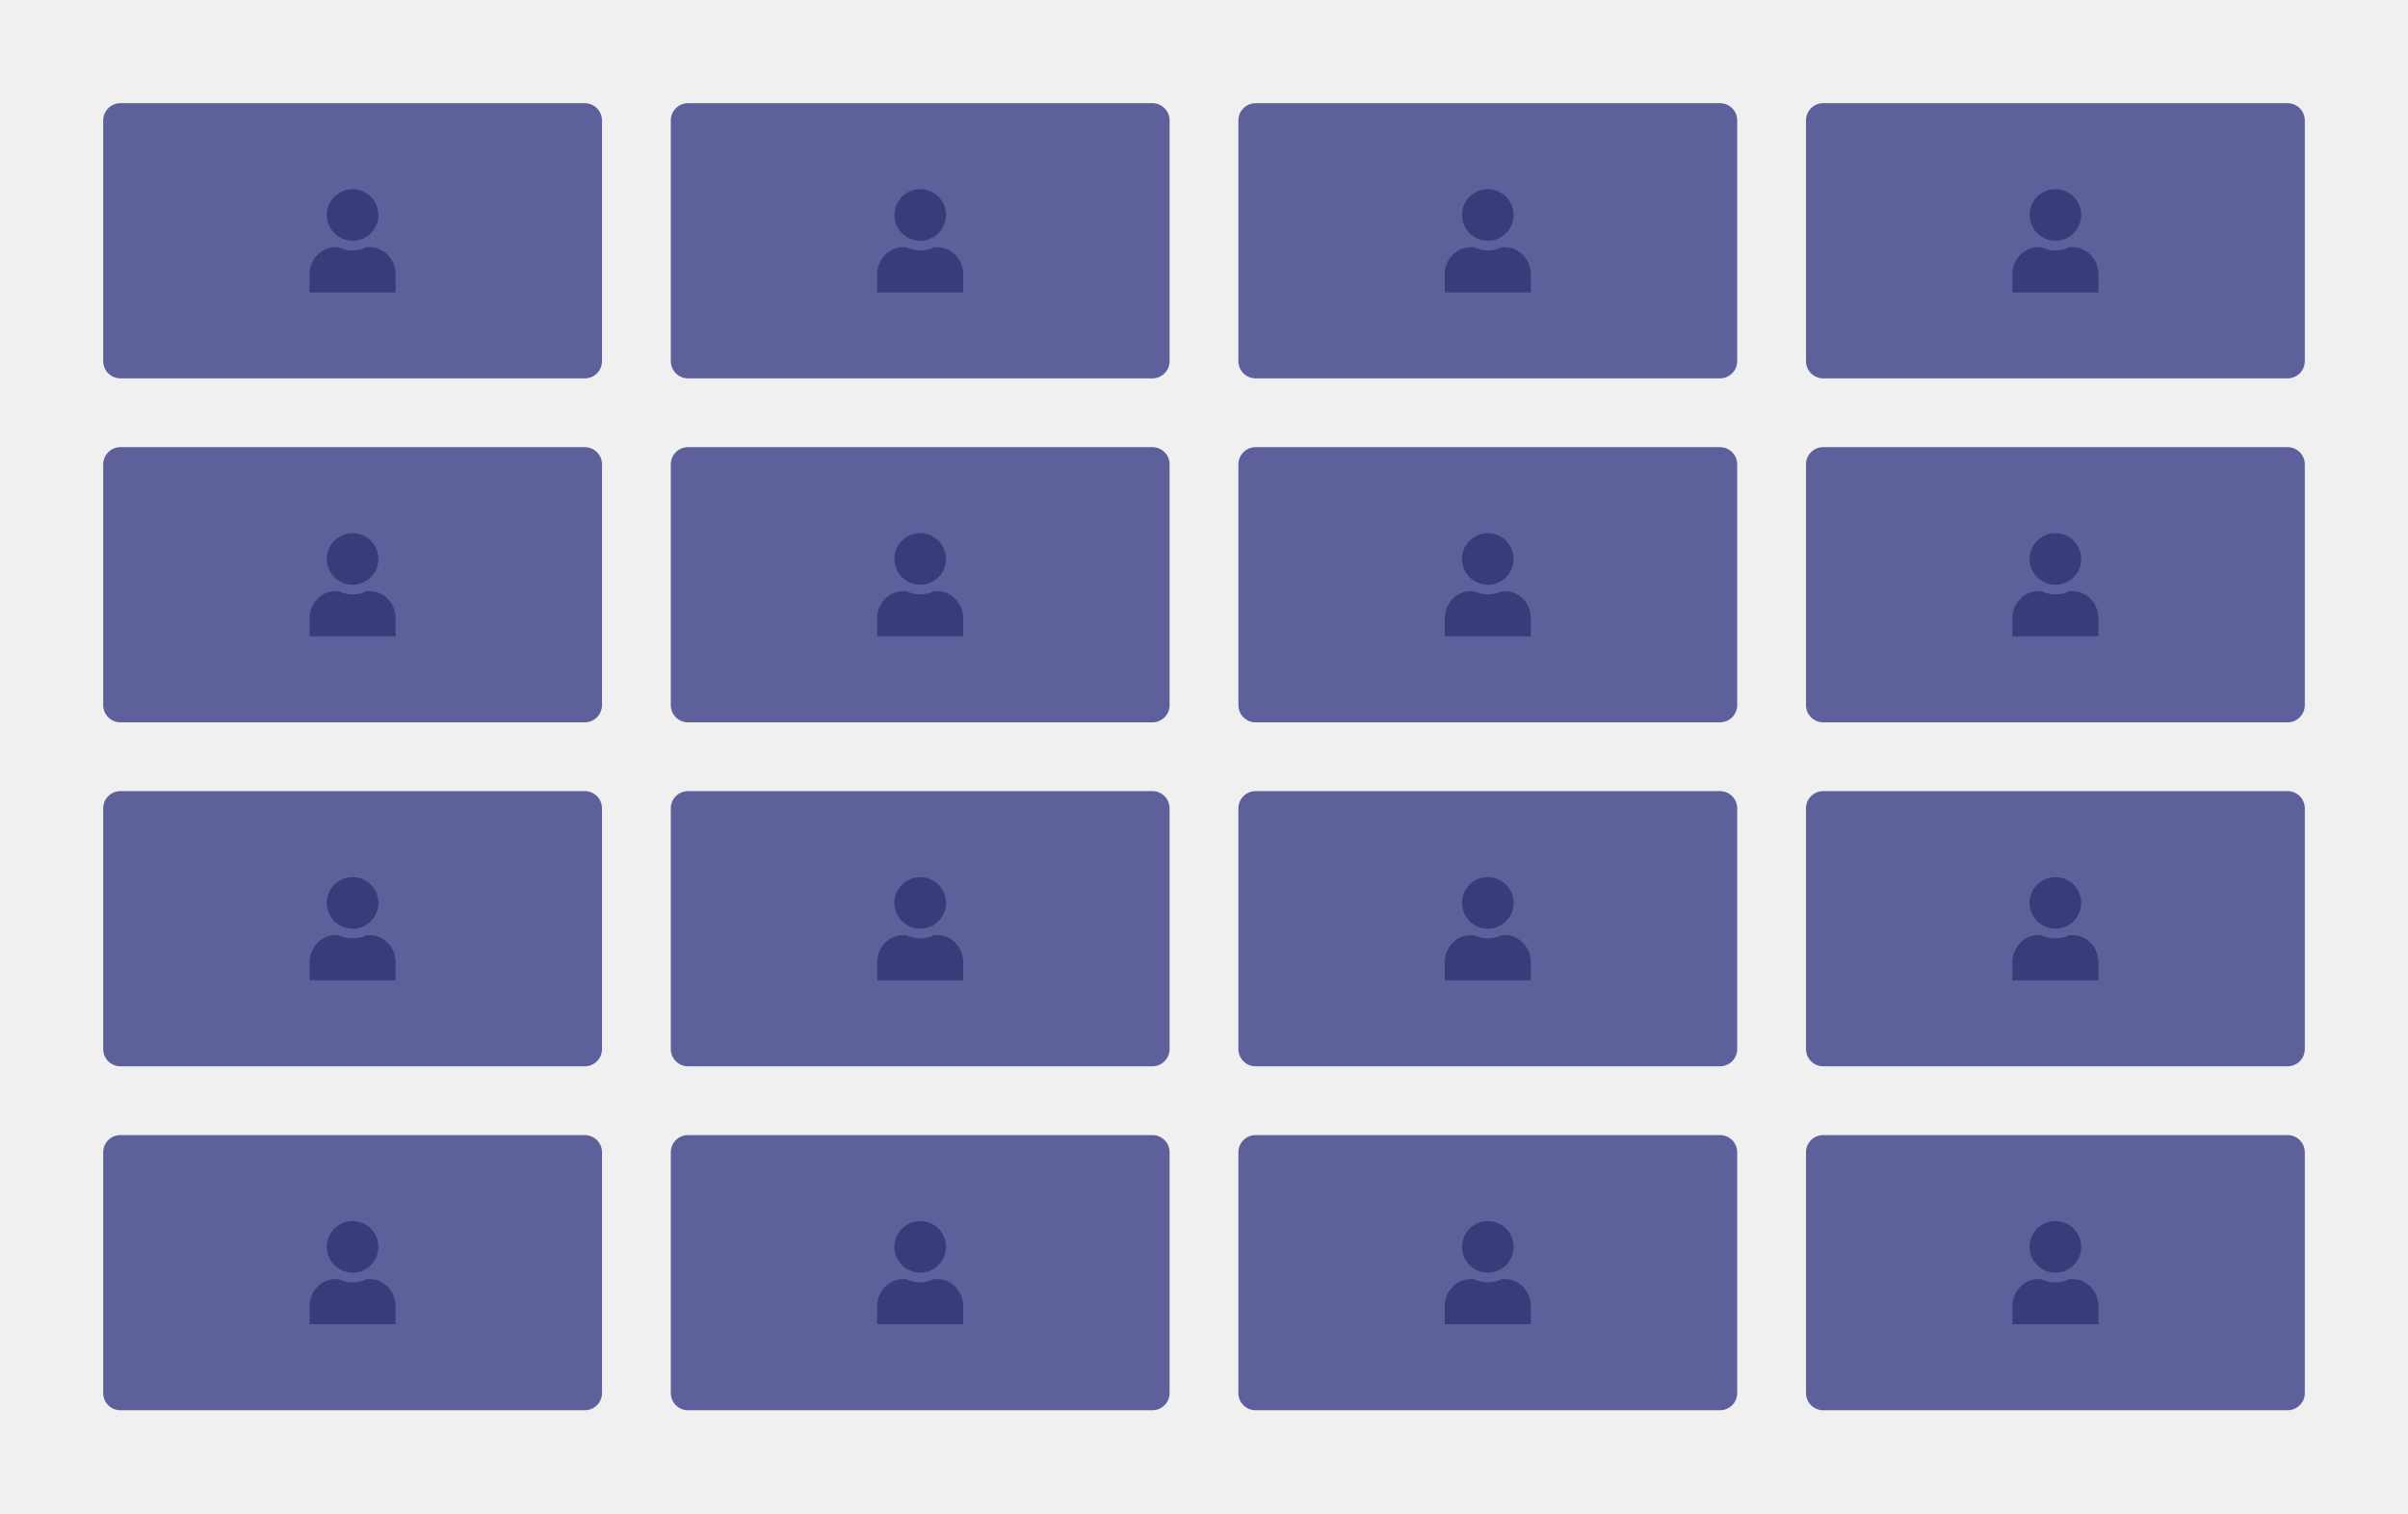
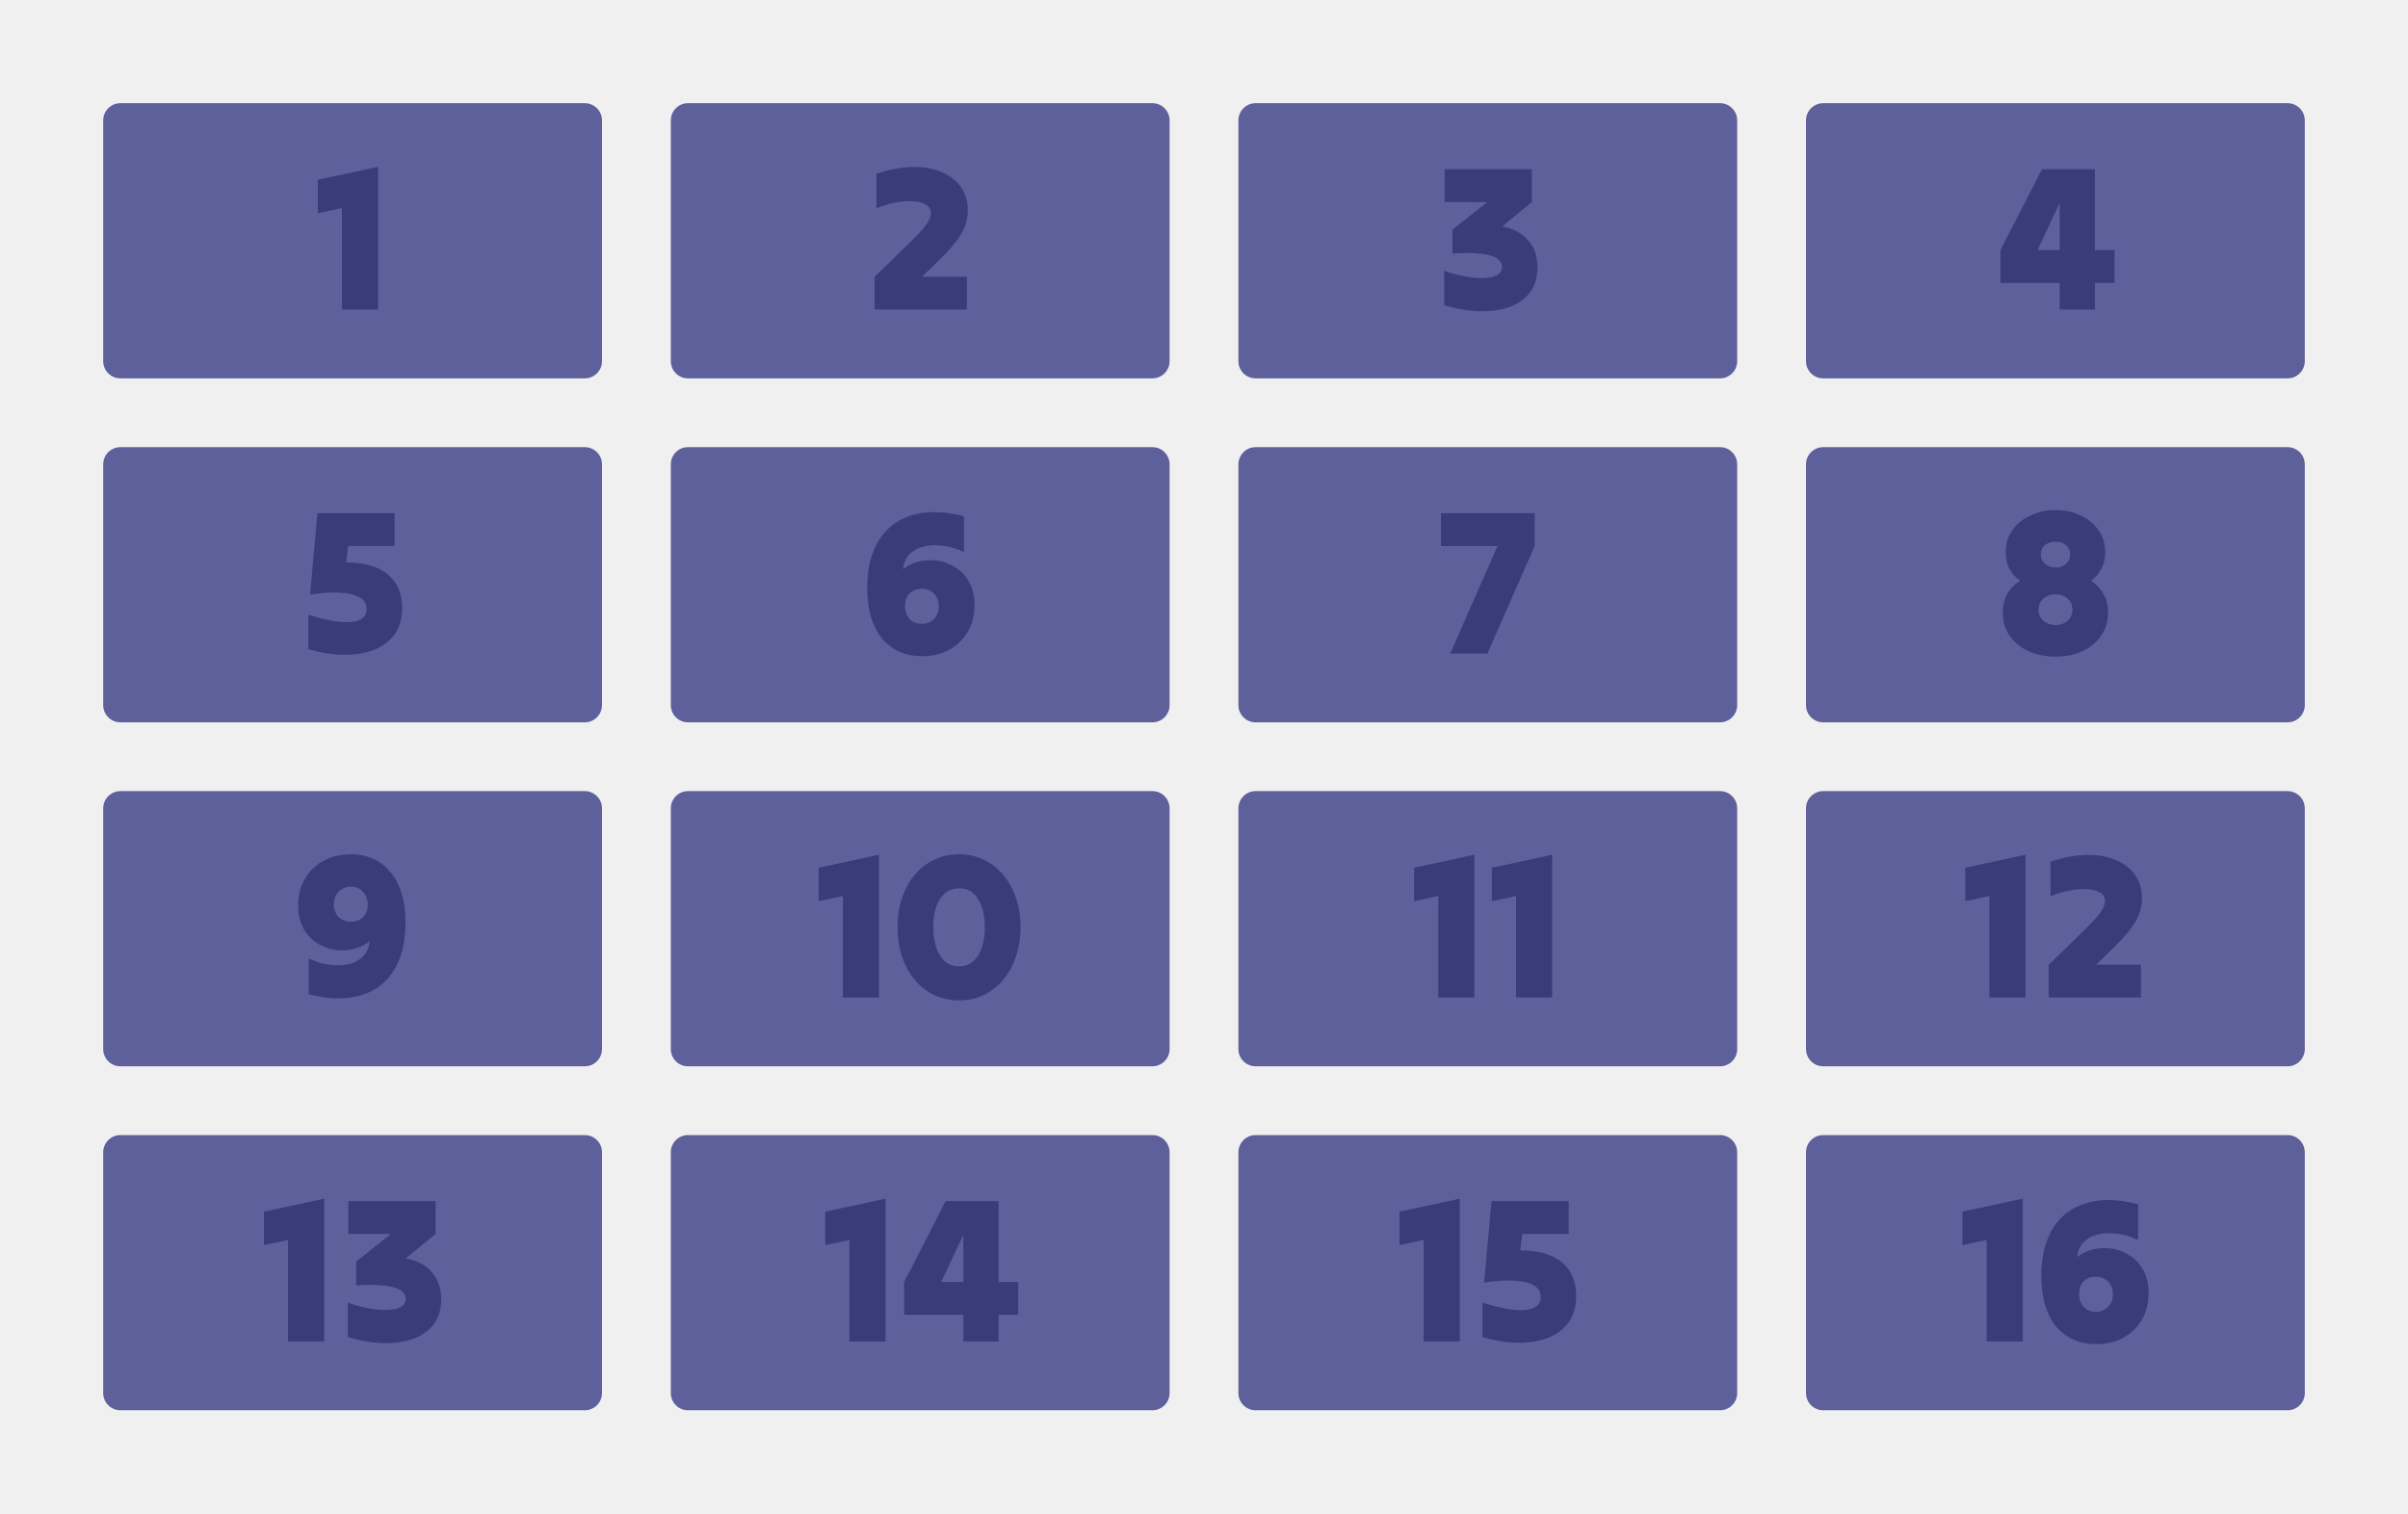
<svg xmlns="http://www.w3.org/2000/svg" width="140" height="88" viewBox="0 0 140 88" fill="none">
-   <g clip-path="url(#clip0_1_2249)">
-     <rect x="6" y="6" width="29" height="16" rx="1" fill="#5E609C" />
-     <path fill-rule="evenodd" clip-rule="evenodd" d="M20.5 14C21.328 14 22 13.328 22 12.5C22 11.672 21.328 11 20.5 11C19.672 11 19 11.672 19 12.5C19 13.328 19.672 14 20.5 14ZM21.314 14.375H21.5C22.328 14.375 23 15.081 23 15.95V16.438V17H18V16.438V15.95C18 15.081 18.672 14.375 19.5 14.375H19.686C19.935 14.495 20.21 14.562 20.5 14.562C20.79 14.562 21.066 14.495 21.314 14.375Z" fill="#393C78" />
-     <rect x="6" y="26" width="29" height="16" rx="1" fill="#5E609C" />
-     <path fill-rule="evenodd" clip-rule="evenodd" d="M20.5 34C21.328 34 22 33.328 22 32.5C22 31.672 21.328 31 20.5 31C19.672 31 19 31.672 19 32.5C19 33.328 19.672 34 20.5 34ZM21.314 34.375H21.5C22.328 34.375 23 35.081 23 35.95V36.438V37H18V36.438V35.95C18 35.081 18.672 34.375 19.5 34.375H19.686C19.935 34.495 20.21 34.562 20.5 34.562C20.79 34.562 21.066 34.495 21.314 34.375Z" fill="#393C78" />
-     <rect x="6" y="46" width="29" height="16" rx="1" fill="#5E609C" />
-     <path fill-rule="evenodd" clip-rule="evenodd" d="M20.5 54C21.328 54 22 53.328 22 52.5C22 51.672 21.328 51 20.5 51C19.672 51 19 51.672 19 52.5C19 53.328 19.672 54 20.5 54ZM21.314 54.375H21.5C22.328 54.375 23 55.081 23 55.95V56.438V57H18V56.438V55.95C18 55.081 18.672 54.375 19.5 54.375H19.686C19.935 54.495 20.21 54.562 20.5 54.562C20.79 54.562 21.066 54.495 21.314 54.375Z" fill="#393C78" />
-     <rect x="6" y="66" width="29" height="16" rx="1" fill="#5E609C" />
-     <path fill-rule="evenodd" clip-rule="evenodd" d="M20.5 74C21.328 74 22 73.328 22 72.5C22 71.672 21.328 71 20.5 71C19.672 71 19 71.672 19 72.5C19 73.328 19.672 74 20.5 74ZM21.314 74.375H21.5C22.328 74.375 23 75.081 23 75.95V76.438V77H18V76.438V75.95C18 75.081 18.672 74.375 19.5 74.375H19.686C19.935 74.495 20.21 74.562 20.5 74.562C20.79 74.562 21.066 74.495 21.314 74.375Z" fill="#393C78" />
-     <rect x="39" y="6" width="29" height="16" rx="1" fill="#5E609C" />
-     <path fill-rule="evenodd" clip-rule="evenodd" d="M53.5 14C54.328 14 55 13.328 55 12.5C55 11.672 54.328 11 53.5 11C52.672 11 52 11.672 52 12.5C52 13.328 52.672 14 53.5 14ZM54.314 14.375H54.5C55.328 14.375 56 15.081 56 15.95V16.438V17H51V16.438V15.95C51 15.081 51.672 14.375 52.5 14.375H52.686C52.935 14.495 53.21 14.562 53.5 14.562C53.79 14.562 54.066 14.495 54.314 14.375Z" fill="#393C78" />
-     <rect x="39" y="26" width="29" height="16" rx="1" fill="#5E609C" />
-     <path fill-rule="evenodd" clip-rule="evenodd" d="M53.5 34C54.328 34 55 33.328 55 32.5C55 31.672 54.328 31 53.5 31C52.672 31 52 31.672 52 32.5C52 33.328 52.672 34 53.5 34ZM54.314 34.375H54.5C55.328 34.375 56 35.081 56 35.95V36.438V37H51V36.438V35.95C51 35.081 51.672 34.375 52.5 34.375H52.686C52.935 34.495 53.21 34.562 53.5 34.562C53.79 34.562 54.066 34.495 54.314 34.375Z" fill="#393C78" />
-     <rect x="39" y="46" width="29" height="16" rx="1" fill="#5E609C" />
-     <path fill-rule="evenodd" clip-rule="evenodd" d="M53.5 54C54.328 54 55 53.328 55 52.5C55 51.672 54.328 51 53.5 51C52.672 51 52 51.672 52 52.5C52 53.328 52.672 54 53.5 54ZM54.314 54.375H54.5C55.328 54.375 56 55.081 56 55.95V56.438V57H51V56.438V55.95C51 55.081 51.672 54.375 52.5 54.375H52.686C52.935 54.495 53.21 54.562 53.5 54.562C53.79 54.562 54.066 54.495 54.314 54.375Z" fill="#393C78" />
-     <rect x="39" y="66" width="29" height="16" rx="1" fill="#5E609C" />
-     <path fill-rule="evenodd" clip-rule="evenodd" d="M53.5 74C54.328 74 55 73.328 55 72.5C55 71.672 54.328 71 53.5 71C52.672 71 52 71.672 52 72.5C52 73.328 52.672 74 53.5 74ZM54.314 74.375H54.5C55.328 74.375 56 75.081 56 75.95V76.438V77H51V76.438V75.95C51 75.081 51.672 74.375 52.5 74.375H52.686C52.935 74.495 53.21 74.562 53.5 74.562C53.79 74.562 54.066 74.495 54.314 74.375Z" fill="#393C78" />
-     <rect x="72" y="6" width="29" height="16" rx="1" fill="#5E609C" />
-     <path fill-rule="evenodd" clip-rule="evenodd" d="M86.5 14C87.328 14 88 13.328 88 12.5C88 11.672 87.328 11 86.5 11C85.672 11 85 11.672 85 12.5C85 13.328 85.672 14 86.5 14ZM87.314 14.375H87.5C88.328 14.375 89 15.081 89 15.95V16.438V17H84V16.438V15.95C84 15.081 84.672 14.375 85.5 14.375H85.686C85.935 14.495 86.21 14.562 86.5 14.562C86.79 14.562 87.066 14.495 87.314 14.375Z" fill="#393C78" />
-     <rect x="72" y="26" width="29" height="16" rx="1" fill="#5E609C" />
-     <path fill-rule="evenodd" clip-rule="evenodd" d="M86.5 34C87.328 34 88 33.328 88 32.5C88 31.672 87.328 31 86.5 31C85.672 31 85 31.672 85 32.5C85 33.328 85.672 34 86.5 34ZM87.314 34.375H87.5C88.328 34.375 89 35.081 89 35.95V36.438V37H84V36.438V35.95C84 35.081 84.672 34.375 85.5 34.375H85.686C85.935 34.495 86.21 34.562 86.5 34.562C86.79 34.562 87.066 34.495 87.314 34.375Z" fill="#393C78" />
-     <rect x="72" y="46" width="29" height="16" rx="1" fill="#5E609C" />
-     <path fill-rule="evenodd" clip-rule="evenodd" d="M86.5 54C87.328 54 88 53.328 88 52.5C88 51.672 87.328 51 86.5 51C85.672 51 85 51.672 85 52.5C85 53.328 85.672 54 86.5 54ZM87.314 54.375H87.5C88.328 54.375 89 55.081 89 55.95V56.438V57H84V56.438V55.95C84 55.081 84.672 54.375 85.5 54.375H85.686C85.935 54.495 86.21 54.562 86.5 54.562C86.79 54.562 87.066 54.495 87.314 54.375Z" fill="#393C78" />
-     <rect x="72" y="66" width="29" height="16" rx="1" fill="#5E609C" />
-     <path fill-rule="evenodd" clip-rule="evenodd" d="M86.5 74C87.328 74 88 73.328 88 72.5C88 71.672 87.328 71 86.5 71C85.672 71 85 71.672 85 72.5C85 73.328 85.672 74 86.5 74ZM87.314 74.375H87.5C88.328 74.375 89 75.081 89 75.95V76.438V77H84V76.438V75.95C84 75.081 84.672 74.375 85.5 74.375H85.686C85.935 74.495 86.21 74.562 86.5 74.562C86.79 74.562 87.066 74.495 87.314 74.375Z" fill="#393C78" />
-     <rect x="105" y="6" width="29" height="16" rx="1" fill="#5E609C" />
-     <path fill-rule="evenodd" clip-rule="evenodd" d="M119.5 14C120.328 14 121 13.328 121 12.5C121 11.672 120.328 11 119.5 11C118.672 11 118 11.672 118 12.5C118 13.328 118.672 14 119.5 14ZM120.314 14.375H120.5C121.328 14.375 122 15.081 122 15.95V16.438V17H117V16.438V15.95C117 15.081 117.672 14.375 118.5 14.375H118.686C118.935 14.495 119.21 14.562 119.5 14.562C119.79 14.562 120.066 14.495 120.314 14.375Z" fill="#393C78" />
-     <rect x="105" y="26" width="29" height="16" rx="1" fill="#5E609C" />
-     <path fill-rule="evenodd" clip-rule="evenodd" d="M119.5 34C120.328 34 121 33.328 121 32.5C121 31.672 120.328 31 119.5 31C118.672 31 118 31.672 118 32.5C118 33.328 118.672 34 119.5 34ZM120.314 34.375H120.5C121.328 34.375 122 35.081 122 35.95V36.438V37H117V36.438V35.95C117 35.081 117.672 34.375 118.5 34.375H118.686C118.935 34.495 119.21 34.562 119.5 34.562C119.79 34.562 120.066 34.495 120.314 34.375Z" fill="#393C78" />
-     <rect x="105" y="46" width="29" height="16" rx="1" fill="#5E609C" />
-     <path fill-rule="evenodd" clip-rule="evenodd" d="M119.5 54C120.328 54 121 53.328 121 52.5C121 51.672 120.328 51 119.5 51C118.672 51 118 51.672 118 52.5C118 53.328 118.672 54 119.5 54ZM120.314 54.375H120.5C121.328 54.375 122 55.081 122 55.95V56.438V57H117V56.438V55.95C117 55.081 117.672 54.375 118.5 54.375H118.686C118.935 54.495 119.21 54.562 119.5 54.562C119.79 54.562 120.066 54.495 120.314 54.375Z" fill="#393C78" />
-     <rect x="105" y="66" width="29" height="16" rx="1" fill="#5E609C" />
-     <path fill-rule="evenodd" clip-rule="evenodd" d="M119.5 74C120.328 74 121 73.328 121 72.5C121 71.672 120.328 71 119.5 71C118.672 71 118 71.672 118 72.5C118 73.328 118.672 74 119.5 74ZM120.314 74.375H120.5C121.328 74.375 122 75.081 122 75.95V76.438V77H117V76.438V75.95C117 75.081 117.672 74.375 118.5 74.375H118.686C118.935 74.495 119.21 74.562 119.5 74.562C119.79 74.562 120.066 74.495 120.314 74.375Z" fill="#393C78" />
+   <g clip-path="url(#clip0_16_1904)">
+     <g clip-path="url(#clip1_16_1904)">
+       <rect x="6" y="6" width="29" height="16" rx="1" fill="#5E609C" />
+       <rect x="6" y="26" width="29" height="16" rx="1" fill="#5E609C" />
+       <rect x="6" y="46" width="29" height="16" rx="1" fill="#5E609C" />
+       <rect x="6" y="66" width="29" height="16" rx="1" fill="#5E609C" />
+       <rect x="39" y="6" width="29" height="16" rx="1" fill="#5E609C" />
+       <rect x="39" y="26" width="29" height="16" rx="1" fill="#5E609C" />
+       <rect x="39" y="46" width="29" height="16" rx="1" fill="#5E609C" />
+       <rect x="39" y="66" width="29" height="16" rx="1" fill="#5E609C" />
+       <rect x="72" y="6" width="29" height="16" rx="1" fill="#5E609C" />
+       <rect x="72" y="26" width="29" height="16" rx="1" fill="#5E609C" />
+       <rect x="72" y="46" width="29" height="16" rx="1" fill="#5E609C" />
+       <rect x="72" y="66" width="29" height="16" rx="1" fill="#5E609C" />
+       <rect x="105" y="6" width="29" height="16" rx="1" fill="#5E609C" />
+       <rect x="105" y="26" width="29" height="16" rx="1" fill="#5E609C" />
+       <rect x="105" y="46" width="29" height="16" rx="1" fill="#5E609C" />
+       <rect x="105" y="66" width="29" height="16" rx="1" fill="#5E609C" />
+     </g>
+     <path d="M21.982 9.696C21.982 11.064 21.982 12.448 21.982 13.848C21.982 15.248 21.982 16.632 21.982 18C21.638 18 21.29 18 20.938 18C20.586 18 20.234 18 19.882 18C19.882 17.024 19.882 16.04 19.882 15.048C19.882 14.048 19.882 13.064 19.882 12.096C19.65 12.144 19.414 12.196 19.174 12.252C18.942 12.3 18.71 12.348 18.478 12.396C18.478 12.076 18.478 11.752 18.478 11.424C18.478 11.096 18.478 10.772 18.478 10.452C19.054 10.324 19.638 10.2 20.23 10.08C20.822 9.952 21.406 9.824 21.982 9.696Z" fill="#393C78" />
+     <path d="M18.025 34.58C18.097 33.796 18.169 33.004 18.241 32.204C18.313 31.404 18.385 30.616 18.457 29.84C19.193 29.84 19.941 29.84 20.701 29.84C21.461 29.84 22.209 29.84 22.945 29.84C22.945 30.152 22.945 30.472 22.945 30.8C22.945 31.12 22.945 31.436 22.945 31.748C22.505 31.748 22.057 31.748 21.601 31.748C21.145 31.748 20.693 31.748 20.245 31.748C20.229 31.9 20.209 32.06 20.185 32.228C20.161 32.388 20.141 32.548 20.125 32.708C20.805 32.7 21.385 32.796 21.865 32.996C22.353 33.196 22.725 33.492 22.981 33.884C23.245 34.276 23.377 34.764 23.377 35.348C23.377 35.972 23.229 36.488 22.933 36.896C22.637 37.296 22.233 37.596 21.721 37.796C21.217 37.988 20.637 38.08 19.981 38.072C19.333 38.064 18.649 37.956 17.929 37.748C17.929 37.42 17.929 37.088 17.929 36.752C17.929 36.408 17.929 36.072 17.929 35.744C18.593 35.952 19.177 36.088 19.681 36.152C20.193 36.208 20.593 36.176 20.881 36.056C21.169 35.936 21.313 35.72 21.313 35.408C21.313 35.096 21.165 34.864 20.869 34.712C20.581 34.56 20.189 34.476 19.693 34.46C19.197 34.436 18.641 34.476 18.025 34.58Z" fill="#393C78" />
+     <path d="M17.947 55.732C18.363 55.924 18.775 56.048 19.183 56.104C19.591 56.152 19.963 56.136 20.299 56.056C20.635 55.968 20.907 55.816 21.115 55.6C21.331 55.376 21.455 55.088 21.487 54.736C21.199 54.96 20.871 55.112 20.503 55.192C20.143 55.272 19.779 55.28 19.411 55.216C19.043 55.152 18.699 55.016 18.379 54.808C18.067 54.592 17.815 54.304 17.623 53.944C17.431 53.576 17.335 53.132 17.335 52.612C17.335 52.196 17.407 51.812 17.551 51.46C17.695 51.1 17.899 50.788 18.163 50.524C18.435 50.252 18.759 50.044 19.135 49.9C19.511 49.748 19.931 49.672 20.395 49.672C20.859 49.672 21.283 49.756 21.667 49.924C22.059 50.092 22.395 50.344 22.675 50.68C22.963 51.008 23.183 51.42 23.335 51.916C23.495 52.412 23.575 52.988 23.575 53.644C23.575 54.348 23.487 54.972 23.311 55.516C23.135 56.052 22.883 56.508 22.555 56.884C22.227 57.252 21.831 57.536 21.367 57.736C20.903 57.928 20.383 58.032 19.807 58.048C19.231 58.064 18.611 57.984 17.947 57.808C17.947 57.464 17.947 57.12 17.947 56.776C17.947 56.424 17.947 56.076 17.947 55.732ZM20.407 51.556C20.111 51.556 19.871 51.652 19.687 51.844C19.503 52.028 19.411 52.272 19.411 52.576C19.411 52.88 19.503 53.128 19.687 53.32C19.871 53.504 20.111 53.596 20.407 53.596C20.695 53.596 20.927 53.508 21.103 53.332C21.287 53.148 21.379 52.908 21.379 52.612C21.379 52.3 21.287 52.048 21.103 51.856C20.927 51.656 20.695 51.556 20.407 51.556Z" fill="#393C78" />
+     <path d="M18.848 69.696C18.848 71.064 18.848 72.448 18.848 73.848C18.848 75.248 18.848 76.632 18.848 78C18.503 78 18.155 78 17.803 78C17.451 78 17.099 78 16.747 78C16.747 77.024 16.747 76.04 16.747 75.048C16.747 74.048 16.747 73.064 16.747 72.096C16.515 72.144 16.279 72.196 16.04 72.252C15.807 72.3 15.575 72.348 15.344 72.396C15.344 72.076 15.344 71.752 15.344 71.424C15.344 71.096 15.344 70.772 15.344 70.452C15.919 70.324 16.503 70.2 17.096 70.08C17.688 69.952 18.271 69.824 18.848 69.696ZM20.707 73.356C21.043 73.092 21.379 72.824 21.715 72.552C22.059 72.28 22.399 72.012 22.735 71.748C22.327 71.748 21.911 71.748 21.487 71.748C21.071 71.748 20.659 71.748 20.251 71.748C20.251 71.436 20.251 71.12 20.251 70.8C20.251 70.472 20.251 70.152 20.251 69.84C21.091 69.84 21.935 69.84 22.783 69.84C23.639 69.84 24.487 69.84 25.327 69.84C25.327 70.152 25.327 70.472 25.327 70.8C25.327 71.12 25.327 71.436 25.327 71.748C25.039 71.98 24.751 72.216 24.463 72.456C24.175 72.696 23.887 72.932 23.599 73.164C24.255 73.292 24.759 73.564 25.111 73.98C25.471 74.388 25.651 74.904 25.651 75.528C25.651 76.12 25.507 76.608 25.219 76.992C24.931 77.376 24.535 77.66 24.031 77.844C23.527 78.028 22.947 78.112 22.291 78.096C21.643 78.08 20.955 77.964 20.227 77.748C20.227 77.42 20.227 77.088 20.227 76.752C20.227 76.408 20.227 76.072 20.227 75.744C20.811 75.952 21.359 76.084 21.871 76.14C22.383 76.196 22.795 76.176 23.107 76.08C23.427 75.976 23.587 75.796 23.587 75.54C23.587 75.292 23.463 75.104 23.215 74.976C22.967 74.848 22.623 74.768 22.183 74.736C21.751 74.696 21.259 74.7 20.707 74.748C20.707 74.516 20.707 74.284 20.707 74.052C20.707 73.812 20.707 73.58 20.707 73.356Z" fill="#393C78" />
+     <path d="M50.847 18C50.847 17.688 50.847 17.372 50.847 17.052C50.847 16.724 50.847 16.404 50.847 16.092C51.167 15.788 51.487 15.48 51.807 15.168C52.127 14.848 52.447 14.536 52.767 14.232C53.135 13.872 53.415 13.584 53.607 13.368C53.799 13.144 53.931 12.956 54.003 12.804C54.083 12.652 54.123 12.512 54.123 12.384C54.123 12.12 53.971 11.932 53.667 11.82C53.363 11.7 52.971 11.664 52.491 11.712C52.011 11.76 51.499 11.892 50.955 12.108C50.955 11.78 50.955 11.448 50.955 11.112C50.955 10.768 50.955 10.432 50.955 10.104C51.755 9.84 52.479 9.708 53.127 9.708C53.783 9.708 54.343 9.816 54.807 10.032C55.279 10.24 55.639 10.532 55.887 10.908C56.143 11.284 56.271 11.72 56.271 12.216C56.271 12.712 56.139 13.18 55.875 13.62C55.611 14.052 55.207 14.532 54.663 15.06C54.487 15.228 54.311 15.4 54.135 15.576C53.959 15.752 53.783 15.924 53.607 16.092C54.039 16.092 54.471 16.092 54.903 16.092C55.343 16.092 55.779 16.092 56.211 16.092C56.211 16.404 56.211 16.724 56.211 17.052C56.211 17.372 56.211 17.688 56.211 18C55.323 18 54.427 18 53.523 18C52.627 18 51.735 18 50.847 18Z" fill="#393C78" />
+     <path d="M56.047 32.096C55.631 31.904 55.219 31.784 54.811 31.736C54.403 31.68 54.031 31.696 53.695 31.784C53.359 31.864 53.083 32.016 52.867 32.24C52.659 32.456 52.539 32.74 52.507 33.092C52.795 32.868 53.119 32.716 53.479 32.636C53.847 32.556 54.215 32.548 54.583 32.612C54.951 32.676 55.291 32.816 55.603 33.032C55.923 33.24 56.179 33.528 56.371 33.896C56.563 34.256 56.659 34.696 56.659 35.216C56.659 35.632 56.587 36.02 56.443 36.38C56.299 36.732 56.091 37.044 55.819 37.316C55.555 37.58 55.235 37.788 54.859 37.94C54.483 38.084 54.063 38.156 53.599 38.156C53.135 38.156 52.707 38.072 52.315 37.904C51.931 37.736 51.595 37.488 51.307 37.16C51.027 36.824 50.807 36.408 50.647 35.912C50.495 35.416 50.419 34.84 50.419 34.184C50.419 33.48 50.507 32.86 50.683 32.324C50.859 31.78 51.111 31.324 51.439 30.956C51.767 30.58 52.163 30.296 52.627 30.104C53.091 29.904 53.611 29.796 54.187 29.78C54.763 29.764 55.383 29.844 56.047 30.02C56.047 30.364 56.047 30.712 56.047 31.064C56.047 31.408 56.047 31.752 56.047 32.096ZM53.587 36.272C53.883 36.272 54.123 36.176 54.307 35.984C54.491 35.792 54.583 35.548 54.583 35.252C54.583 34.948 54.491 34.704 54.307 34.52C54.123 34.328 53.883 34.232 53.587 34.232C53.299 34.232 53.063 34.324 52.879 34.508C52.703 34.684 52.615 34.92 52.615 35.216C52.615 35.528 52.703 35.784 52.879 35.984C53.063 36.176 53.299 36.272 53.587 36.272Z" fill="#393C78" />
+     <path d="M51.103 49.696C51.103 51.064 51.103 52.448 51.103 53.848C51.103 55.248 51.103 56.632 51.103 58C50.759 58 50.411 58 50.059 58C49.707 58 49.355 58 49.003 58C49.003 57.024 49.003 56.04 49.003 55.048C49.003 54.048 49.003 53.064 49.003 52.096C48.771 52.144 48.535 52.196 48.295 52.252C48.063 52.3 47.831 52.348 47.599 52.396C47.599 52.076 47.599 51.752 47.599 51.424C47.599 51.096 47.599 50.772 47.599 50.452C48.175 50.324 48.759 50.2 49.351 50.08C49.943 49.952 50.527 49.824 51.103 49.696ZM55.759 58.168C55.231 58.168 54.747 58.064 54.307 57.856C53.867 57.64 53.487 57.34 53.167 56.956C52.855 56.572 52.611 56.12 52.435 55.6C52.267 55.08 52.183 54.516 52.183 53.908C52.183 53.3 52.267 52.74 52.435 52.228C52.611 51.708 52.855 51.26 53.167 50.884C53.487 50.5 53.867 50.204 54.307 49.996C54.747 49.78 55.231 49.672 55.759 49.672C56.287 49.672 56.767 49.78 57.199 49.996C57.639 50.204 58.019 50.5 58.339 50.884C58.659 51.26 58.903 51.708 59.071 52.228C59.247 52.74 59.335 53.3 59.335 53.908C59.335 54.516 59.247 55.08 59.071 55.6C58.903 56.12 58.659 56.572 58.339 56.956C58.019 57.34 57.639 57.64 57.199 57.856C56.767 58.064 56.287 58.168 55.759 58.168ZM55.759 56.188C56.079 56.188 56.347 56.096 56.563 55.912C56.787 55.72 56.959 55.452 57.079 55.108C57.199 54.764 57.259 54.364 57.259 53.908C57.259 53.452 57.199 53.056 57.079 52.72C56.959 52.376 56.787 52.112 56.563 51.928C56.347 51.744 56.079 51.652 55.759 51.652C55.447 51.652 55.179 51.744 54.955 51.928C54.731 52.112 54.559 52.372 54.439 52.708C54.319 53.044 54.259 53.444 54.259 53.908C54.259 54.364 54.319 54.764 54.439 55.108C54.559 55.452 54.731 55.72 54.955 55.912C55.179 56.096 55.447 56.188 55.759 56.188Z" fill="#393C78" />
+     <path d="M51.484 69.696C51.484 71.064 51.484 72.448 51.484 73.848C51.484 75.248 51.484 76.632 51.484 78C51.14 78 50.792 78 50.44 78C50.088 78 49.736 78 49.384 78C49.384 77.024 49.384 76.04 49.384 75.048C49.384 74.048 49.384 73.064 49.384 72.096C49.152 72.144 48.916 72.196 48.676 72.252C48.444 72.3 48.212 72.348 47.98 72.396C47.98 72.076 47.98 71.752 47.98 71.424C47.98 71.096 47.98 70.772 47.98 70.452C48.556 70.324 49.14 70.2 49.732 70.08C50.324 69.952 50.908 69.824 51.484 69.696ZM52.564 76.452C52.564 76.14 52.564 75.824 52.564 75.504C52.564 75.176 52.564 74.856 52.564 74.544C52.964 73.768 53.368 72.984 53.776 72.192C54.184 71.4 54.584 70.616 54.976 69.84C55.488 69.84 56 69.84 56.512 69.84C57.032 69.84 57.548 69.84 58.06 69.84C58.06 70.616 58.06 71.4 58.06 72.192C58.06 72.984 58.06 73.768 58.06 74.544C58.244 74.544 58.432 74.544 58.624 74.544C58.824 74.544 59.016 74.544 59.2 74.544C59.2 74.856 59.2 75.176 59.2 75.504C59.2 75.824 59.2 76.14 59.2 76.452C59.016 76.452 58.824 76.452 58.624 76.452C58.432 76.452 58.244 76.452 58.06 76.452C58.06 76.708 58.06 76.968 58.06 77.232C58.06 77.488 58.06 77.744 58.06 78C57.724 78 57.38 78 57.028 78C56.684 78 56.344 78 56.008 78C56.008 77.744 56.008 77.488 56.008 77.232C56.008 76.968 56.008 76.708 56.008 76.452C55.44 76.452 54.864 76.452 54.28 76.452C53.704 76.452 53.132 76.452 52.564 76.452ZM54.724 74.544C54.932 74.544 55.144 74.544 55.36 74.544C55.584 74.544 55.8 74.544 56.008 74.544C56.008 74.096 56.008 73.64 56.008 73.176C56.008 72.712 56.008 72.256 56.008 71.808C55.8 72.256 55.584 72.712 55.36 73.176C55.144 73.64 54.932 74.096 54.724 74.544Z" fill="#393C78" />
+     <path d="M84.445 13.356C84.781 13.092 85.117 12.824 85.453 12.552C85.797 12.28 86.137 12.012 86.473 11.748C86.065 11.748 85.649 11.748 85.225 11.748C84.809 11.748 84.397 11.748 83.989 11.748C83.989 11.436 83.989 11.12 83.989 10.8C83.989 10.472 83.989 10.152 83.989 9.84C84.829 9.84 85.673 9.84 86.521 9.84C87.377 9.84 88.225 9.84 89.065 9.84C89.065 10.152 89.065 10.472 89.065 10.8C89.065 11.12 89.065 11.436 89.065 11.748C88.777 11.98 88.489 12.216 88.201 12.456C87.913 12.696 87.625 12.932 87.337 13.164C87.993 13.292 88.497 13.564 88.849 13.98C89.209 14.388 89.389 14.904 89.389 15.528C89.389 16.12 89.245 16.608 88.957 16.992C88.669 17.376 88.273 17.66 87.769 17.844C87.265 18.028 86.685 18.112 86.029 18.096C85.381 18.08 84.693 17.964 83.965 17.748C83.965 17.42 83.965 17.088 83.965 16.752C83.965 16.408 83.965 16.072 83.965 15.744C84.549 15.952 85.097 16.084 85.609 16.14C86.121 16.196 86.533 16.176 86.845 16.08C87.165 15.976 87.325 15.796 87.325 15.54C87.325 15.292 87.201 15.104 86.953 14.976C86.705 14.848 86.361 14.768 85.921 14.736C85.489 14.696 84.997 14.7 84.445 14.748C84.445 14.516 84.445 14.284 84.445 14.052C84.445 13.812 84.445 13.58 84.445 13.356Z" fill="#393C78" />
+     <path d="M89.227 29.84C89.227 30.152 89.227 30.472 89.227 30.8C89.227 31.12 89.227 31.436 89.227 31.748C88.771 32.78 88.311 33.824 87.847 34.88C87.391 35.928 86.935 36.968 86.479 38C86.127 38 85.767 38 85.399 38C85.031 38 84.671 38 84.319 38C84.775 36.968 85.231 35.928 85.687 34.88C86.151 33.824 86.611 32.78 87.067 31.748C86.531 31.748 85.983 31.748 85.423 31.748C84.871 31.748 84.323 31.748 83.779 31.748C83.779 31.436 83.779 31.12 83.779 30.8C83.779 30.472 83.779 30.152 83.779 29.84C84.683 29.84 85.591 29.84 86.503 29.84C87.423 29.84 88.331 29.84 89.227 29.84Z" fill="#393C78" />
+     <path d="M85.721 49.696C85.721 51.064 85.721 52.448 85.721 53.848C85.721 55.248 85.721 56.632 85.721 58C85.377 58 85.029 58 84.677 58C84.325 58 83.973 58 83.621 58C83.621 57.024 83.621 56.04 83.621 55.048C83.621 54.048 83.621 53.064 83.621 52.096C83.389 52.144 83.153 52.196 82.913 52.252C82.681 52.3 82.449 52.348 82.217 52.396C82.217 52.076 82.217 51.752 82.217 51.424C82.217 51.096 82.217 50.772 82.217 50.452C82.793 50.324 83.377 50.2 83.969 50.08C84.561 49.952 85.145 49.824 85.721 49.696ZM90.244 49.696C90.244 51.064 90.244 52.448 90.244 53.848C90.244 55.248 90.244 56.632 90.244 58C89.9 58 89.552 58 89.2 58C88.848 58 88.496 58 88.144 58C88.144 57.024 88.144 56.04 88.144 55.048C88.144 54.048 88.144 53.064 88.144 52.096C87.912 52.144 87.676 52.196 87.436 52.252C87.204 52.3 86.972 52.348 86.74 52.396C86.74 52.076 86.74 51.752 86.74 51.424C86.74 51.096 86.74 50.772 86.74 50.452C87.316 50.324 87.9 50.2 88.492 50.08C89.084 49.952 89.668 49.824 90.244 49.696Z" fill="#393C78" />
+     <path d="M84.871 69.696C84.871 71.064 84.871 72.448 84.871 73.848C84.871 75.248 84.871 76.632 84.871 78C84.527 78 84.179 78 83.827 78C83.475 78 83.123 78 82.771 78C82.771 77.024 82.771 76.04 82.771 75.048C82.771 74.048 82.771 73.064 82.771 72.096C82.539 72.144 82.303 72.196 82.063 72.252C81.831 72.3 81.599 72.348 81.367 72.396C81.367 72.076 81.367 71.752 81.367 71.424C81.367 71.096 81.367 70.772 81.367 70.452C81.943 70.324 82.527 70.2 83.119 70.08C83.711 69.952 84.295 69.824 84.871 69.696ZM86.286 74.58C86.358 73.796 86.43 73.004 86.502 72.204C86.574 71.404 86.646 70.616 86.718 69.84C87.454 69.84 88.202 69.84 88.962 69.84C89.722 69.84 90.47 69.84 91.206 69.84C91.206 70.152 91.206 70.472 91.206 70.8C91.206 71.12 91.206 71.436 91.206 71.748C90.766 71.748 90.318 71.748 89.862 71.748C89.406 71.748 88.954 71.748 88.506 71.748C88.49 71.9 88.47 72.06 88.446 72.228C88.422 72.388 88.402 72.548 88.386 72.708C89.066 72.7 89.646 72.796 90.126 72.996C90.614 73.196 90.986 73.492 91.242 73.884C91.506 74.276 91.638 74.764 91.638 75.348C91.638 75.972 91.49 76.488 91.194 76.896C90.898 77.296 90.494 77.596 89.982 77.796C89.478 77.988 88.898 78.08 88.242 78.072C87.594 78.064 86.91 77.956 86.19 77.748C86.19 77.42 86.19 77.088 86.19 76.752C86.19 76.408 86.19 76.072 86.19 75.744C86.854 75.952 87.438 76.088 87.942 76.152C88.454 76.208 88.854 76.176 89.142 76.056C89.43 75.936 89.574 75.72 89.574 75.408C89.574 75.096 89.426 74.864 89.13 74.712C88.842 74.56 88.45 74.476 87.954 74.46C87.458 74.436 86.902 74.476 86.286 74.58Z" fill="#393C78" />
+     <path d="M116.302 16.452C116.302 16.14 116.302 15.824 116.302 15.504C116.302 15.176 116.302 14.856 116.302 14.544C116.702 13.768 117.106 12.984 117.514 12.192C117.922 11.4 118.322 10.616 118.714 9.84C119.226 9.84 119.738 9.84 120.25 9.84C120.77 9.84 121.286 9.84 121.798 9.84C121.798 10.616 121.798 11.4 121.798 12.192C121.798 12.984 121.798 13.768 121.798 14.544C121.982 14.544 122.17 14.544 122.362 14.544C122.562 14.544 122.754 14.544 122.938 14.544C122.938 14.856 122.938 15.176 122.938 15.504C122.938 15.824 122.938 16.14 122.938 16.452C122.754 16.452 122.562 16.452 122.362 16.452C122.17 16.452 121.982 16.452 121.798 16.452C121.798 16.708 121.798 16.968 121.798 17.232C121.798 17.488 121.798 17.744 121.798 18C121.462 18 121.118 18 120.766 18C120.422 18 120.082 18 119.746 18C119.746 17.744 119.746 17.488 119.746 17.232C119.746 16.968 119.746 16.708 119.746 16.452C119.178 16.452 118.602 16.452 118.018 16.452C117.442 16.452 116.87 16.452 116.302 16.452ZM118.462 14.544C118.67 14.544 118.882 14.544 119.098 14.544C119.322 14.544 119.538 14.544 119.746 14.544C119.746 14.096 119.746 13.64 119.746 13.176C119.746 12.712 119.746 12.256 119.746 11.808C119.538 12.256 119.322 12.712 119.098 13.176C118.882 13.64 118.67 14.096 118.462 14.544Z" fill="#393C78" />
+     <path d="M119.515 38.18C118.931 38.18 118.407 38.076 117.943 37.868C117.479 37.652 117.111 37.352 116.839 36.968C116.575 36.584 116.443 36.136 116.443 35.624C116.443 35.2 116.531 34.832 116.707 34.52C116.891 34.208 117.139 33.956 117.451 33.764C117.187 33.58 116.979 33.352 116.827 33.08C116.683 32.808 116.611 32.488 116.611 32.12C116.611 31.64 116.735 31.216 116.983 30.848C117.239 30.48 117.587 30.192 118.027 29.984C118.467 29.768 118.963 29.66 119.515 29.66C120.067 29.66 120.559 29.768 120.991 29.984C121.431 30.192 121.775 30.48 122.023 30.848C122.271 31.216 122.395 31.64 122.395 32.12C122.395 32.488 122.319 32.808 122.167 33.08C122.023 33.352 121.823 33.58 121.567 33.764C121.871 33.956 122.111 34.208 122.287 34.52C122.471 34.832 122.563 35.2 122.563 35.624C122.563 36.136 122.427 36.584 122.155 36.968C121.891 37.352 121.531 37.652 121.075 37.868C120.619 38.076 120.099 38.18 119.515 38.18ZM119.515 32.996C119.771 32.996 119.975 32.924 120.127 32.78C120.279 32.636 120.355 32.452 120.355 32.228C120.355 32.012 120.279 31.836 120.127 31.7C119.975 31.564 119.771 31.496 119.515 31.496C119.259 31.496 119.051 31.564 118.891 31.7C118.731 31.836 118.651 32.012 118.651 32.228C118.651 32.452 118.731 32.636 118.891 32.78C119.059 32.924 119.267 32.996 119.515 32.996ZM119.515 36.344C119.795 36.344 120.027 36.26 120.211 36.092C120.395 35.924 120.487 35.712 120.487 35.456C120.487 35.184 120.395 34.968 120.211 34.808C120.027 34.64 119.795 34.556 119.515 34.556C119.235 34.556 118.999 34.64 118.807 34.808C118.615 34.968 118.519 35.184 118.519 35.456C118.519 35.712 118.615 35.924 118.807 36.092C118.999 36.26 119.235 36.344 119.515 36.344Z" fill="#393C78" />
+     <path d="M117.765 49.696C117.765 51.064 117.765 52.448 117.765 53.848C117.765 55.248 117.765 56.632 117.765 58C117.421 58 117.073 58 116.721 58C116.369 58 116.017 58 115.665 58C115.665 57.024 115.665 56.04 115.665 55.048C115.665 54.048 115.665 53.064 115.665 52.096C115.433 52.144 115.197 52.196 114.957 52.252C114.725 52.3 114.493 52.348 114.261 52.396C114.261 52.076 114.261 51.752 114.261 51.424C114.261 51.096 114.261 50.772 114.261 50.452C114.837 50.324 115.421 50.2 116.013 50.08C116.605 49.952 117.189 49.824 117.765 49.696ZM119.109 58C119.109 57.688 119.109 57.372 119.109 57.052C119.109 56.724 119.109 56.404 119.109 56.092C119.429 55.788 119.749 55.48 120.069 55.168C120.389 54.848 120.709 54.536 121.029 54.232C121.397 53.872 121.677 53.584 121.869 53.368C122.061 53.144 122.193 52.956 122.265 52.804C122.345 52.652 122.385 52.512 122.385 52.384C122.385 52.12 122.233 51.932 121.929 51.82C121.625 51.7 121.233 51.664 120.753 51.712C120.273 51.76 119.761 51.892 119.217 52.108C119.217 51.78 119.217 51.448 119.217 51.112C119.217 50.768 119.217 50.432 119.217 50.104C120.017 49.84 120.741 49.708 121.389 49.708C122.045 49.708 122.605 49.816 123.069 50.032C123.541 50.24 123.901 50.532 124.149 50.908C124.405 51.284 124.533 51.72 124.533 52.216C124.533 52.712 124.401 53.18 124.137 53.62C123.873 54.052 123.469 54.532 122.925 55.06C122.749 55.228 122.573 55.4 122.397 55.576C122.221 55.752 122.045 55.924 121.869 56.092C122.301 56.092 122.733 56.092 123.165 56.092C123.605 56.092 124.041 56.092 124.473 56.092C124.473 56.404 124.473 56.724 124.473 57.052C124.473 57.372 124.473 57.688 124.473 58C123.585 58 122.689 58 121.785 58C120.889 58 119.997 58 119.109 58Z" fill="#393C78" />
+     <path d="M117.601 69.696C117.601 71.064 117.601 72.448 117.601 73.848C117.601 75.248 117.601 76.632 117.601 78C117.257 78 116.909 78 116.557 78C116.205 78 115.853 78 115.501 78C115.501 77.024 115.501 76.04 115.501 75.048C115.501 74.048 115.501 73.064 115.501 72.096C115.269 72.144 115.033 72.196 114.793 72.252C114.561 72.3 114.329 72.348 114.097 72.396C114.097 72.076 114.097 71.752 114.097 71.424C114.097 71.096 114.097 70.772 114.097 70.452C114.673 70.324 115.257 70.2 115.849 70.08C116.441 69.952 117.025 69.824 117.601 69.696ZM124.309 72.096C123.893 71.904 123.481 71.784 123.073 71.736C122.665 71.68 122.293 71.696 121.957 71.784C121.621 71.864 121.345 72.016 121.129 72.24C120.921 72.456 120.801 72.74 120.769 73.092C121.057 72.868 121.381 72.716 121.741 72.636C122.109 72.556 122.477 72.548 122.845 72.612C123.213 72.676 123.553 72.816 123.865 73.032C124.185 73.24 124.441 73.528 124.633 73.896C124.825 74.256 124.921 74.696 124.921 75.216C124.921 75.632 124.849 76.02 124.705 76.38C124.561 76.732 124.353 77.044 124.081 77.316C123.817 77.58 123.497 77.788 123.121 77.94C122.745 78.084 122.325 78.156 121.861 78.156C121.397 78.156 120.969 78.072 120.577 77.904C120.193 77.736 119.857 77.488 119.569 77.16C119.289 76.824 119.069 76.408 118.909 75.912C118.757 75.416 118.681 74.84 118.681 74.184C118.681 73.48 118.769 72.86 118.945 72.324C119.121 71.78 119.373 71.324 119.701 70.956C120.029 70.58 120.425 70.296 120.889 70.104C121.353 69.904 121.873 69.796 122.449 69.78C123.025 69.764 123.645 69.844 124.309 70.02C124.309 70.364 124.309 70.712 124.309 71.064C124.309 71.408 124.309 71.752 124.309 72.096ZM121.849 76.272C122.145 76.272 122.385 76.176 122.569 75.984C122.753 75.792 122.845 75.548 122.845 75.252C122.845 74.948 122.753 74.704 122.569 74.52C122.385 74.328 122.145 74.232 121.849 74.232C121.561 74.232 121.325 74.324 121.141 74.508C120.965 74.684 120.877 74.92 120.877 75.216C120.877 75.528 120.965 75.784 121.141 75.984C121.325 76.176 121.561 76.272 121.849 76.272Z" fill="#393C78" />
  </g>
  <defs>
-     <clipPath id="clip0_1_2249">
+     <clipPath id="clip0_16_1904">
+       <rect width="140" height="88" rx="3" fill="white" />
+     </clipPath>
+     <clipPath id="clip1_16_1904">
      <rect width="140" height="88" rx="3" fill="white" />
    </clipPath>
  </defs>
</svg>
